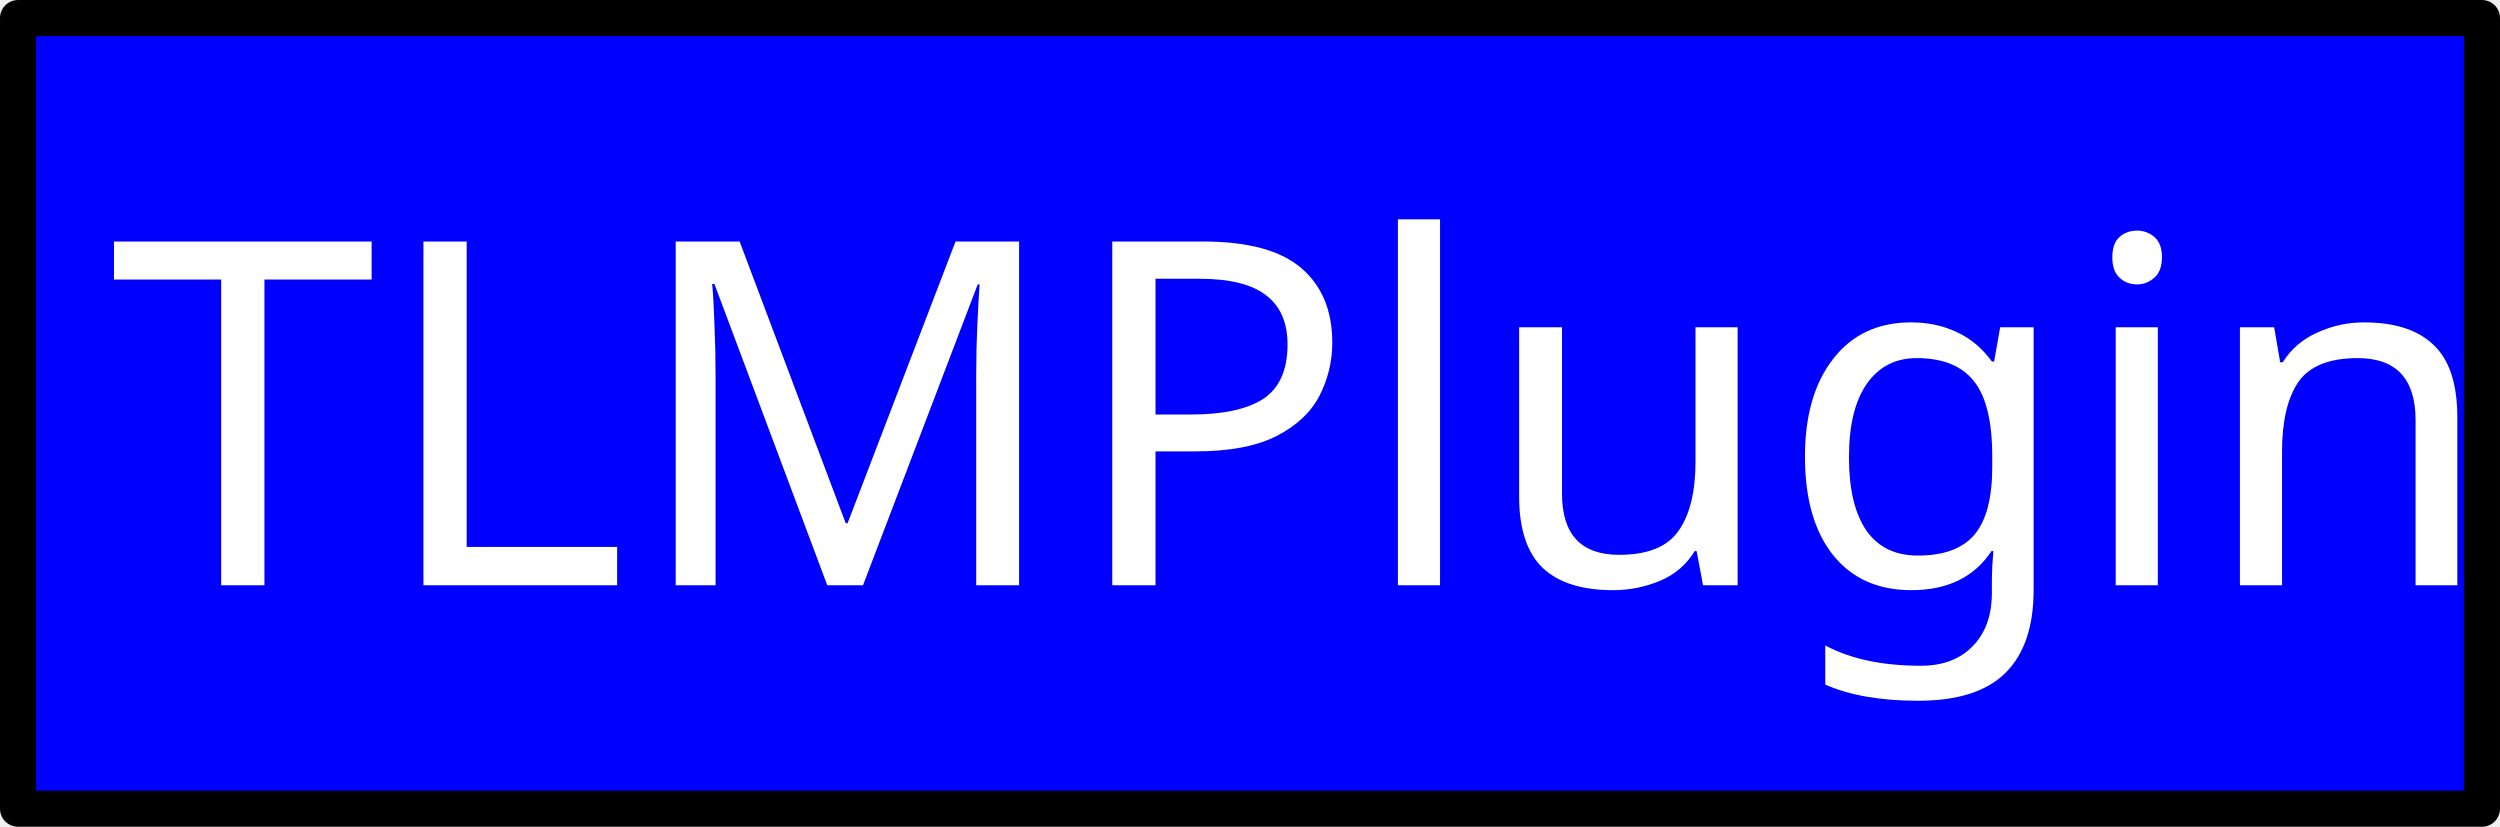
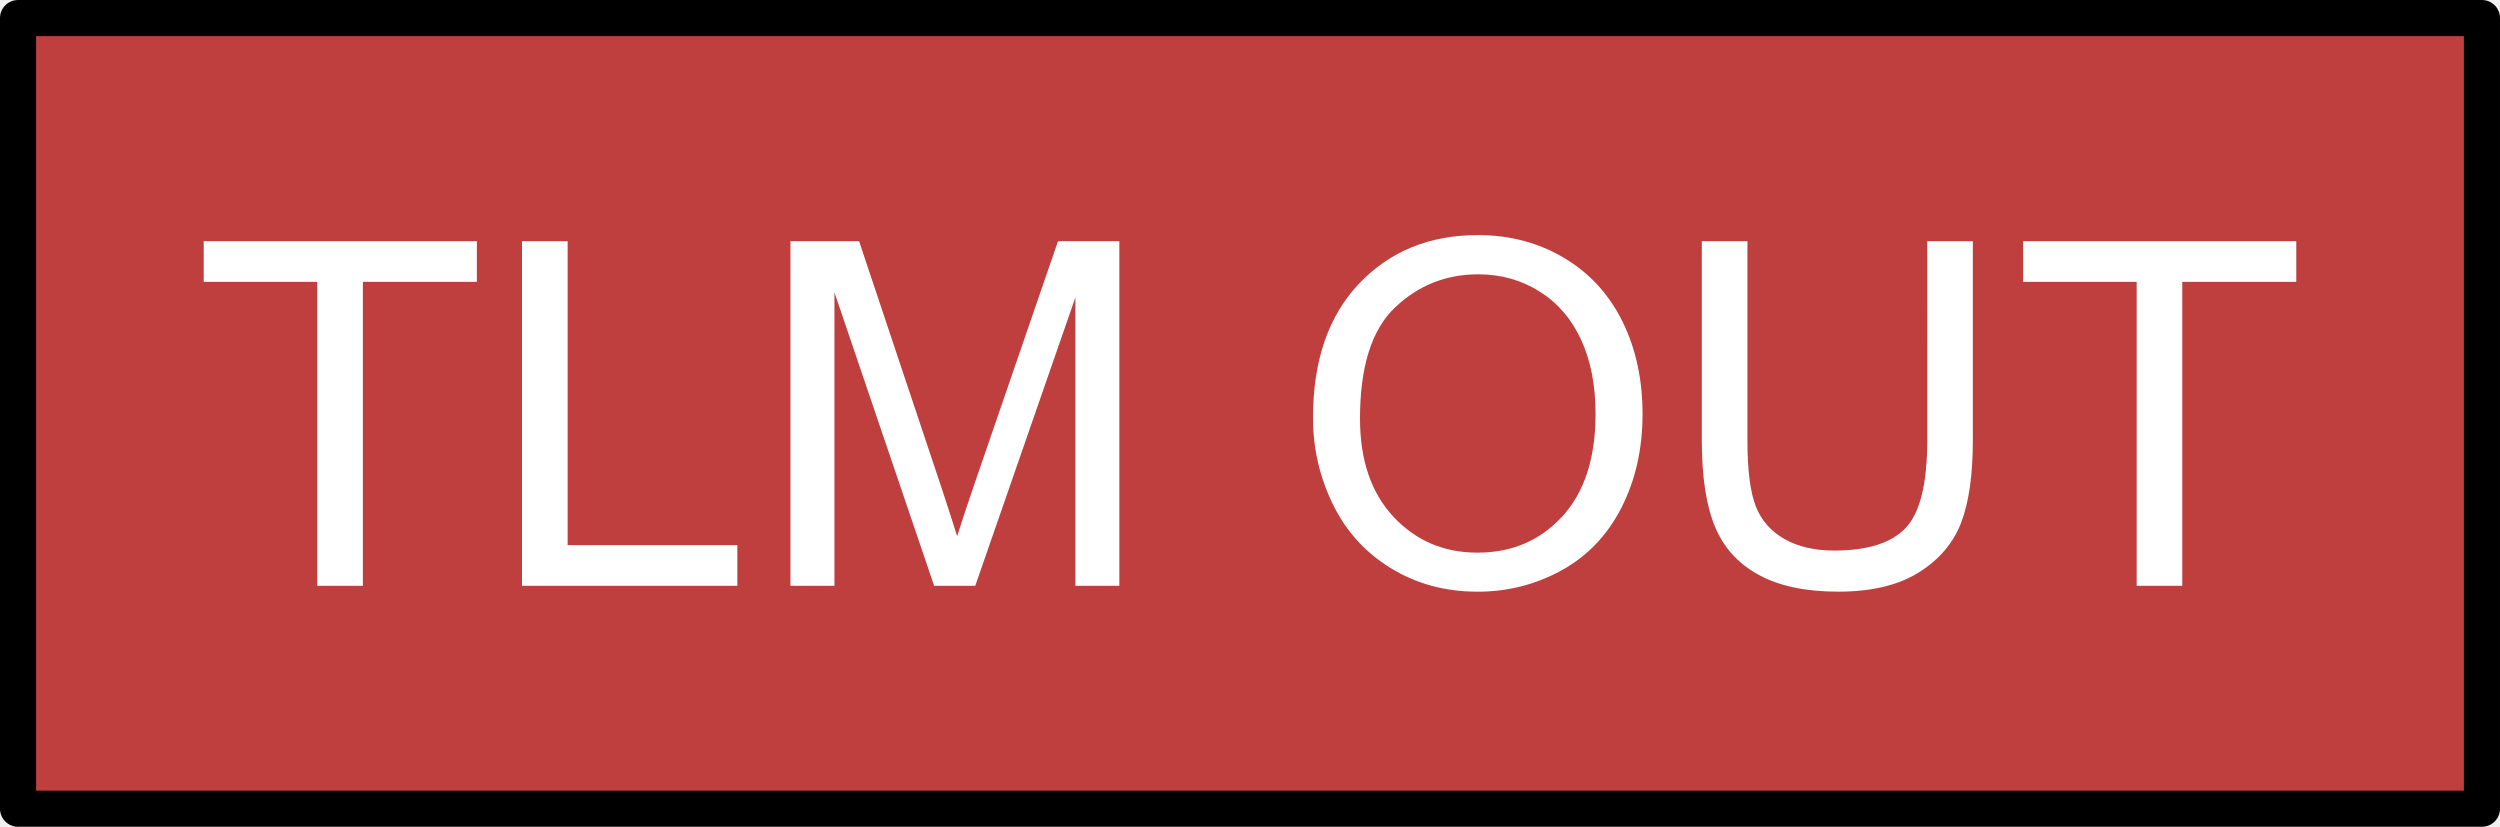
<svg xmlns="http://www.w3.org/2000/svg" width="103.861" height="34.347" id="svg2" version="1.1">
  <defs id="defs4">
    <linearGradient id="linearGradient3779">
      <stop style="stop-color:#0254ff;stop-opacity:1;" offset="0" id="stop3781" />
      <stop style="stop-color:#000000;stop-opacity:0;" offset="1" id="stop3783" />
    </linearGradient>
  </defs>
  <g id="layer1" transform="translate(-65.67444,-371.4466)">
-     <rect y="372.197" x="66.424" height="32.847" width="102.361" id="rect2987" style="fill:#0000ff;fill-opacity:1;stroke:#000000;stroke-width:1.5;stroke-linecap:square;stroke-linejoin:round;stroke-miterlimit:3.62;stroke-opacity:1;stroke-dasharray:none;stroke-dashoffset:0" />
-     <text xml:space="preserve" style="font-size:20px;font-style:normal;font-weight:normal;line-height:125%;letter-spacing:0px;word-spacing:0px;fill:#000000;fill-opacity:1;stroke:none;font-family:Sans;-inkscape-font-specification:Sans" x="70.206" y="395.763" id="text3757">
-       <tspan id="tspan3759" x="70.206" y="395.763" style="fill:#ffffff;fill-opacity:1">TLMPlugin</tspan>
+     <rect y="372.197" x="66.424" height="32.847" width="102.361" id="rect2987" style="fill:#bf3f3f;fill-opacity:1;stroke:#000000;stroke-width:1.5;stroke-linecap:square;stroke-linejoin:round;stroke-miterlimit:3.62;stroke-opacity:1;stroke-dasharray:none;stroke-dashoffset:0" />
+     <g style="font-size:20px;font-style:normal;font-weight:normal;line-height:125%;letter-spacing:0px;word-spacing:0px;fill:#ffffff;fill-opacity:1;stroke:none;font-family:Sans;-inkscape-font-specification:Sans" id="text3757">
+       <path d="m 78.855,395.783 0,-12.627 -4.717,0 0,-1.689 11.348,0 0,1.689 -4.736,0 0,12.627 z" style="fill:#ffffff;fill-opacity:1" id="path3789" />
+       <path d="m 87.361,395.783 0,-14.316 1.895,0 0,12.627 7.051,0 0,1.689 z" style="fill:#ffffff;fill-opacity:1" id="path3791" />
+       <path d="m 98.513,395.783 0,-14.316 2.852,0 3.389,10.137 c 0.312,0.944 0.54,1.65 0.684,2.119 0.163,-0.521 0.417,-1.286 0.762,-2.295 l 3.428,-9.961 2.549,0 0,14.316 -1.826,0 0,-11.982 -4.16,11.982 -1.709,0 -4.141,-12.188 0,12.188 z" style="fill:#ffffff;fill-opacity:1" id="path3793" />
+       <path d="m 120.222,388.811 c 0,-2.376 0.638,-4.237 1.914,-5.581 1.276,-1.344 2.923,-2.017 4.941,-2.017 1.322,2e-5 2.513,0.316 3.574,0.947 1.061,0.632 1.87,1.512 2.427,2.642 0.557,1.13 0.835,2.41 0.835,3.843 -2e-5,1.452 -0.293,2.751 -0.879,3.896 -0.586,1.146 -1.416,2.013 -2.49,2.603 -1.074,0.589 -2.233,0.884 -3.477,0.884 -1.348,0 -2.552,-0.326 -3.613,-0.977 -1.061,-0.651 -1.865,-1.54 -2.412,-2.666 -0.547,-1.126 -0.82,-2.318 -0.82,-3.574 z m 1.953,0.029 c -1e-5,1.725 0.464,3.084 1.392,4.077 0.928,0.993 2.091,1.489 3.491,1.489 1.426,0 2.599,-0.501 3.521,-1.504 0.921,-1.003 1.382,-2.425 1.382,-4.268 -1e-5,-1.165 -0.197,-2.183 -0.591,-3.052 -0.394,-0.869 -0.97,-1.543 -1.729,-2.021 -0.758,-0.478 -1.61,-0.718 -2.554,-0.718 -1.341,10e-6 -2.495,0.461 -3.462,1.382 -0.967,0.921 -1.45,2.459 -1.45,4.614 z" style="fill:#ffffff;fill-opacity:1" id="path3795" />
+       <path d="m 145.74,381.467 1.895,0 0,8.271 c -1e-5,1.439 -0.163,2.581 -0.488,3.428 -0.326,0.846 -0.913,1.535 -1.763,2.065 -0.85,0.531 -1.965,0.796 -3.345,0.796 -1.341,0 -2.438,-0.231 -3.291,-0.693 -0.853,-0.462 -1.462,-1.131 -1.826,-2.007 -0.365,-0.876 -0.547,-2.072 -0.547,-3.589 l 0,-8.271 1.895,0 0,8.262 c -1e-5,1.243 0.116,2.16 0.347,2.749 0.231,0.589 0.628,1.043 1.191,1.362 0.563,0.319 1.252,0.479 2.065,0.479 1.393,0 2.386,-0.316 2.979,-0.947 0.592,-0.631 0.889,-1.846 0.889,-3.643 z" style="fill:#ffffff;fill-opacity:1" id="path3797" />
+       <path d="m 154.441,395.783 0,-12.627 -4.717,0 0,-1.689 11.348,0 0,1.689 -4.736,0 0,12.627 z" style="fill:#ffffff;fill-opacity:1" id="path3799" />
+     </g>
+     <text xml:space="preserve" style="font-size:20px;font-style:normal;font-weight:normal;line-height:125%;letter-spacing:0px;word-spacing:0px;fill:#000000;fill-opacity:1;stroke:none;font-family:Sans;-inkscape-font-specification:Sans" x="19.677" y="337.267" id="text3757-1">
+       <tspan id="tspan3759-7" x="19.677" y="337.267" style="fill:#000000;fill-opacity:1">TLM 1D</tspan>
    </text>
  </g>
</svg>
